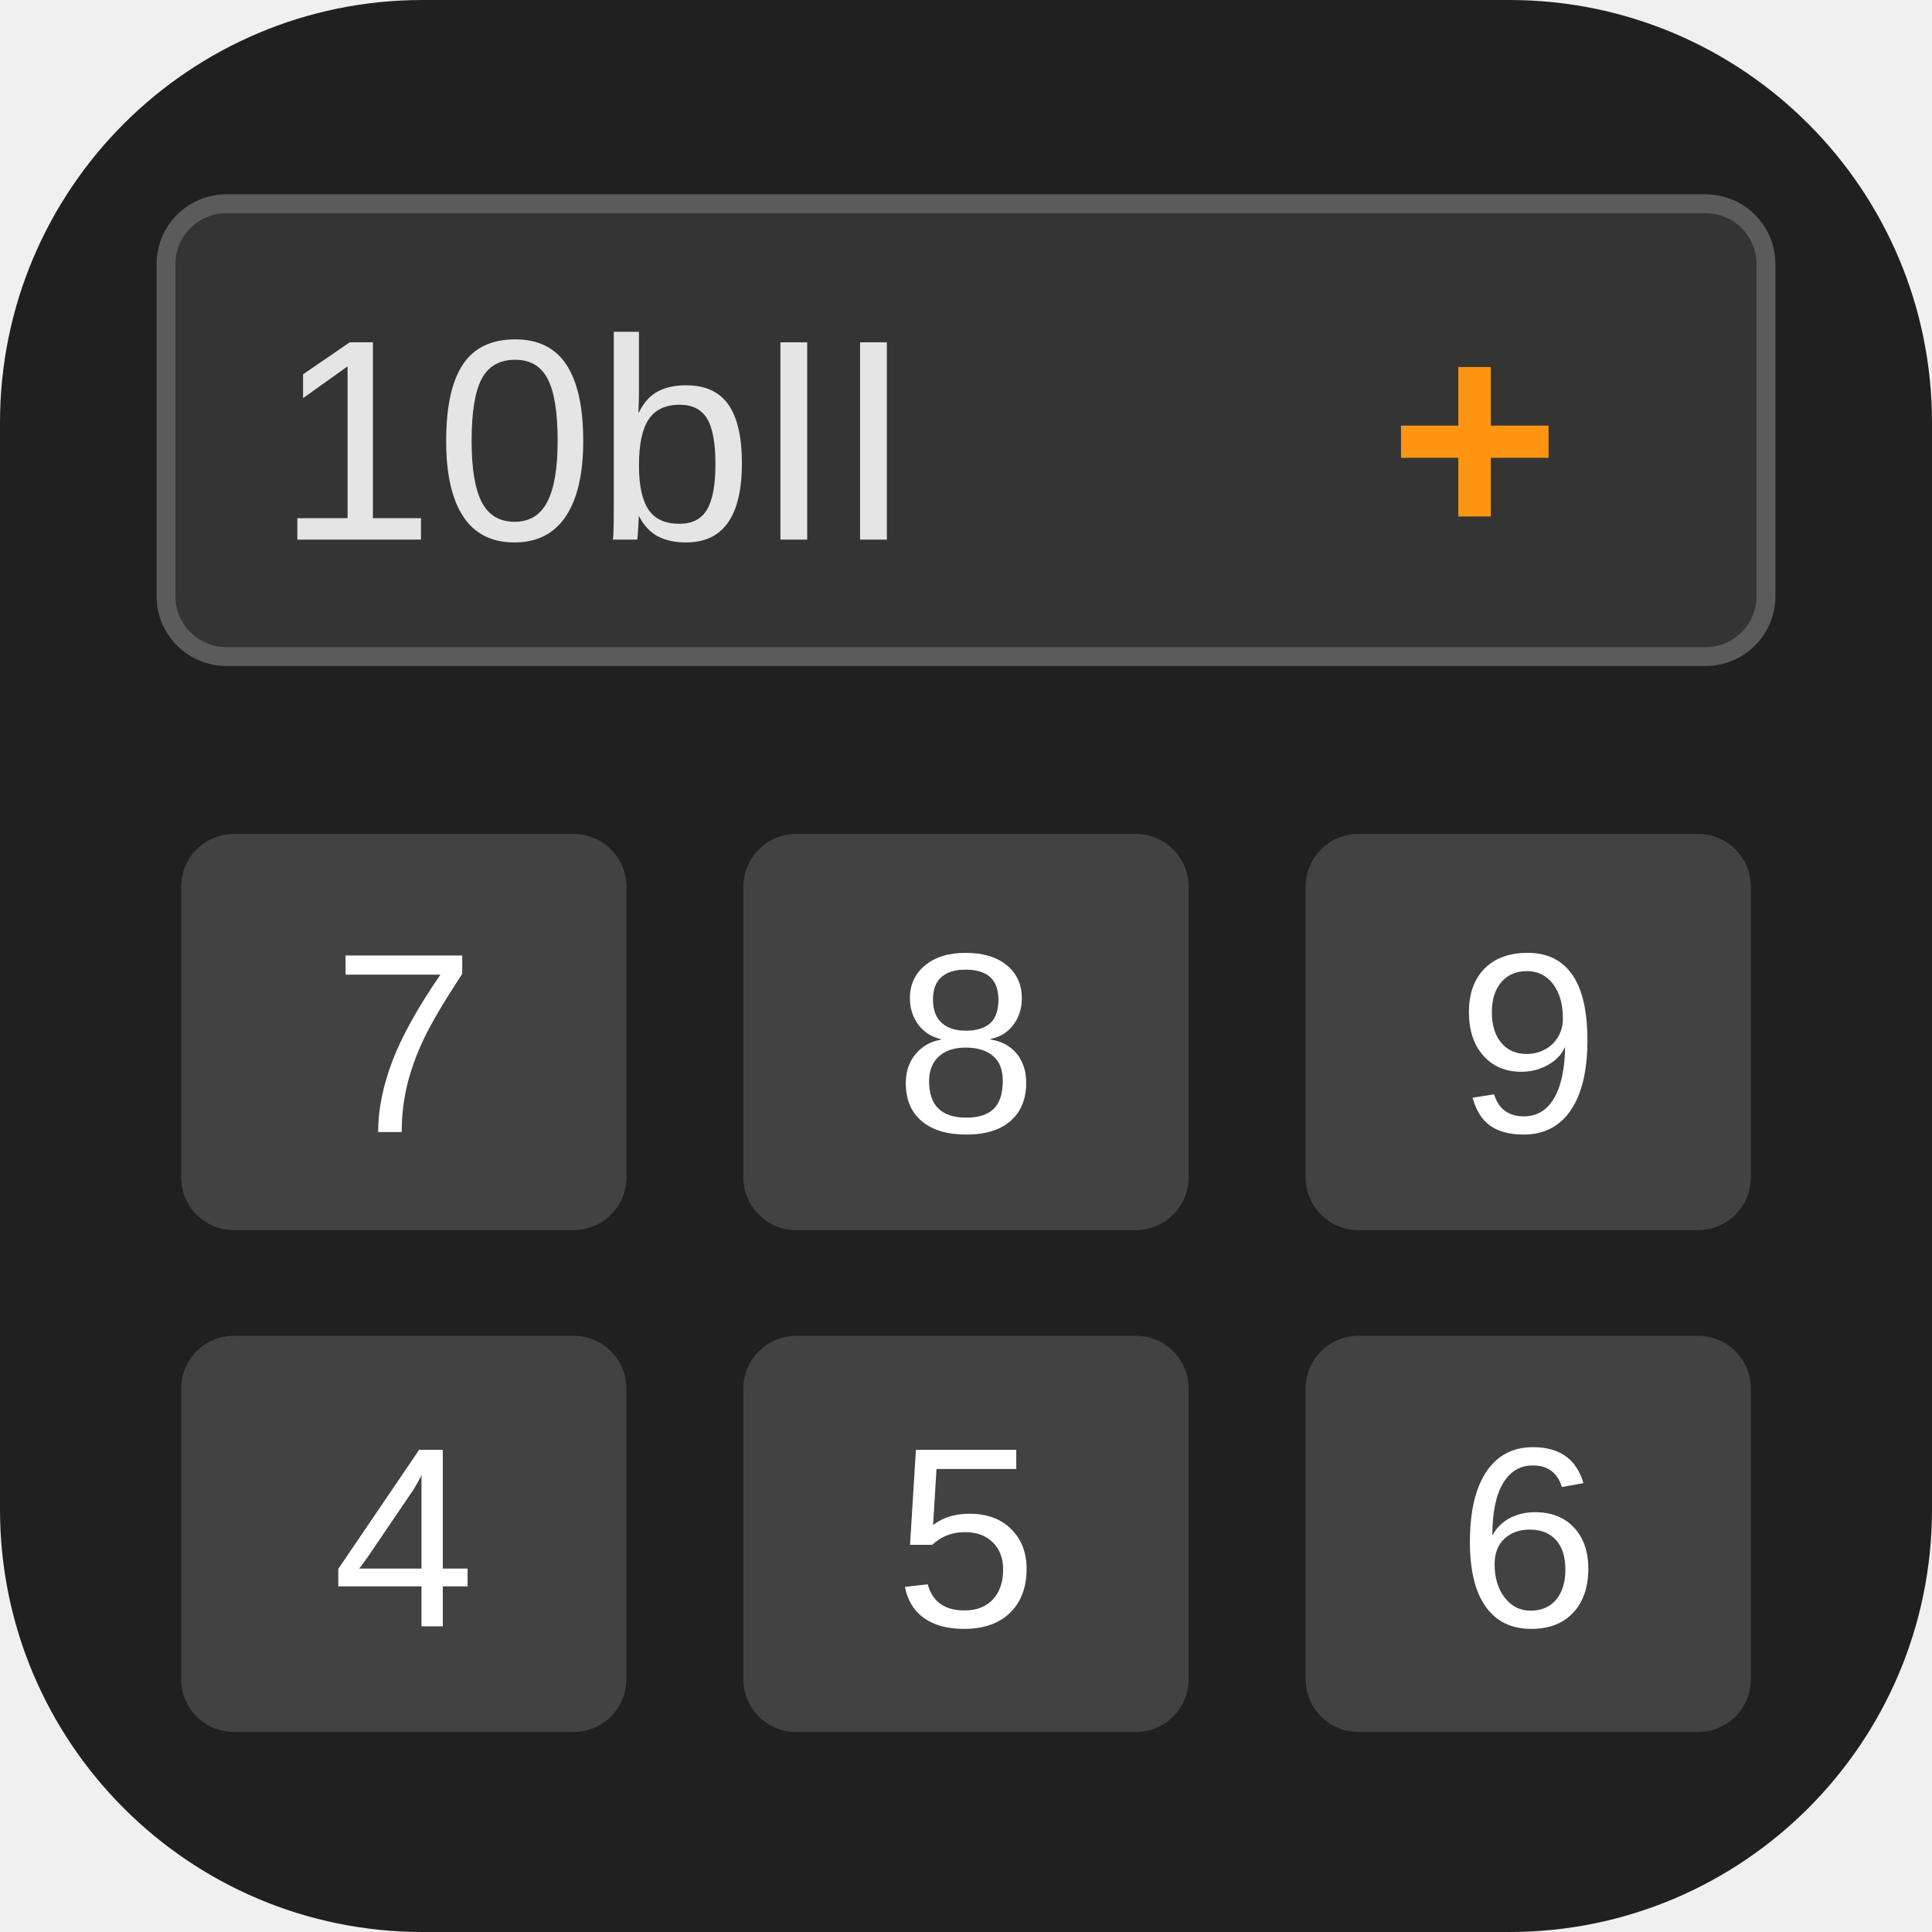
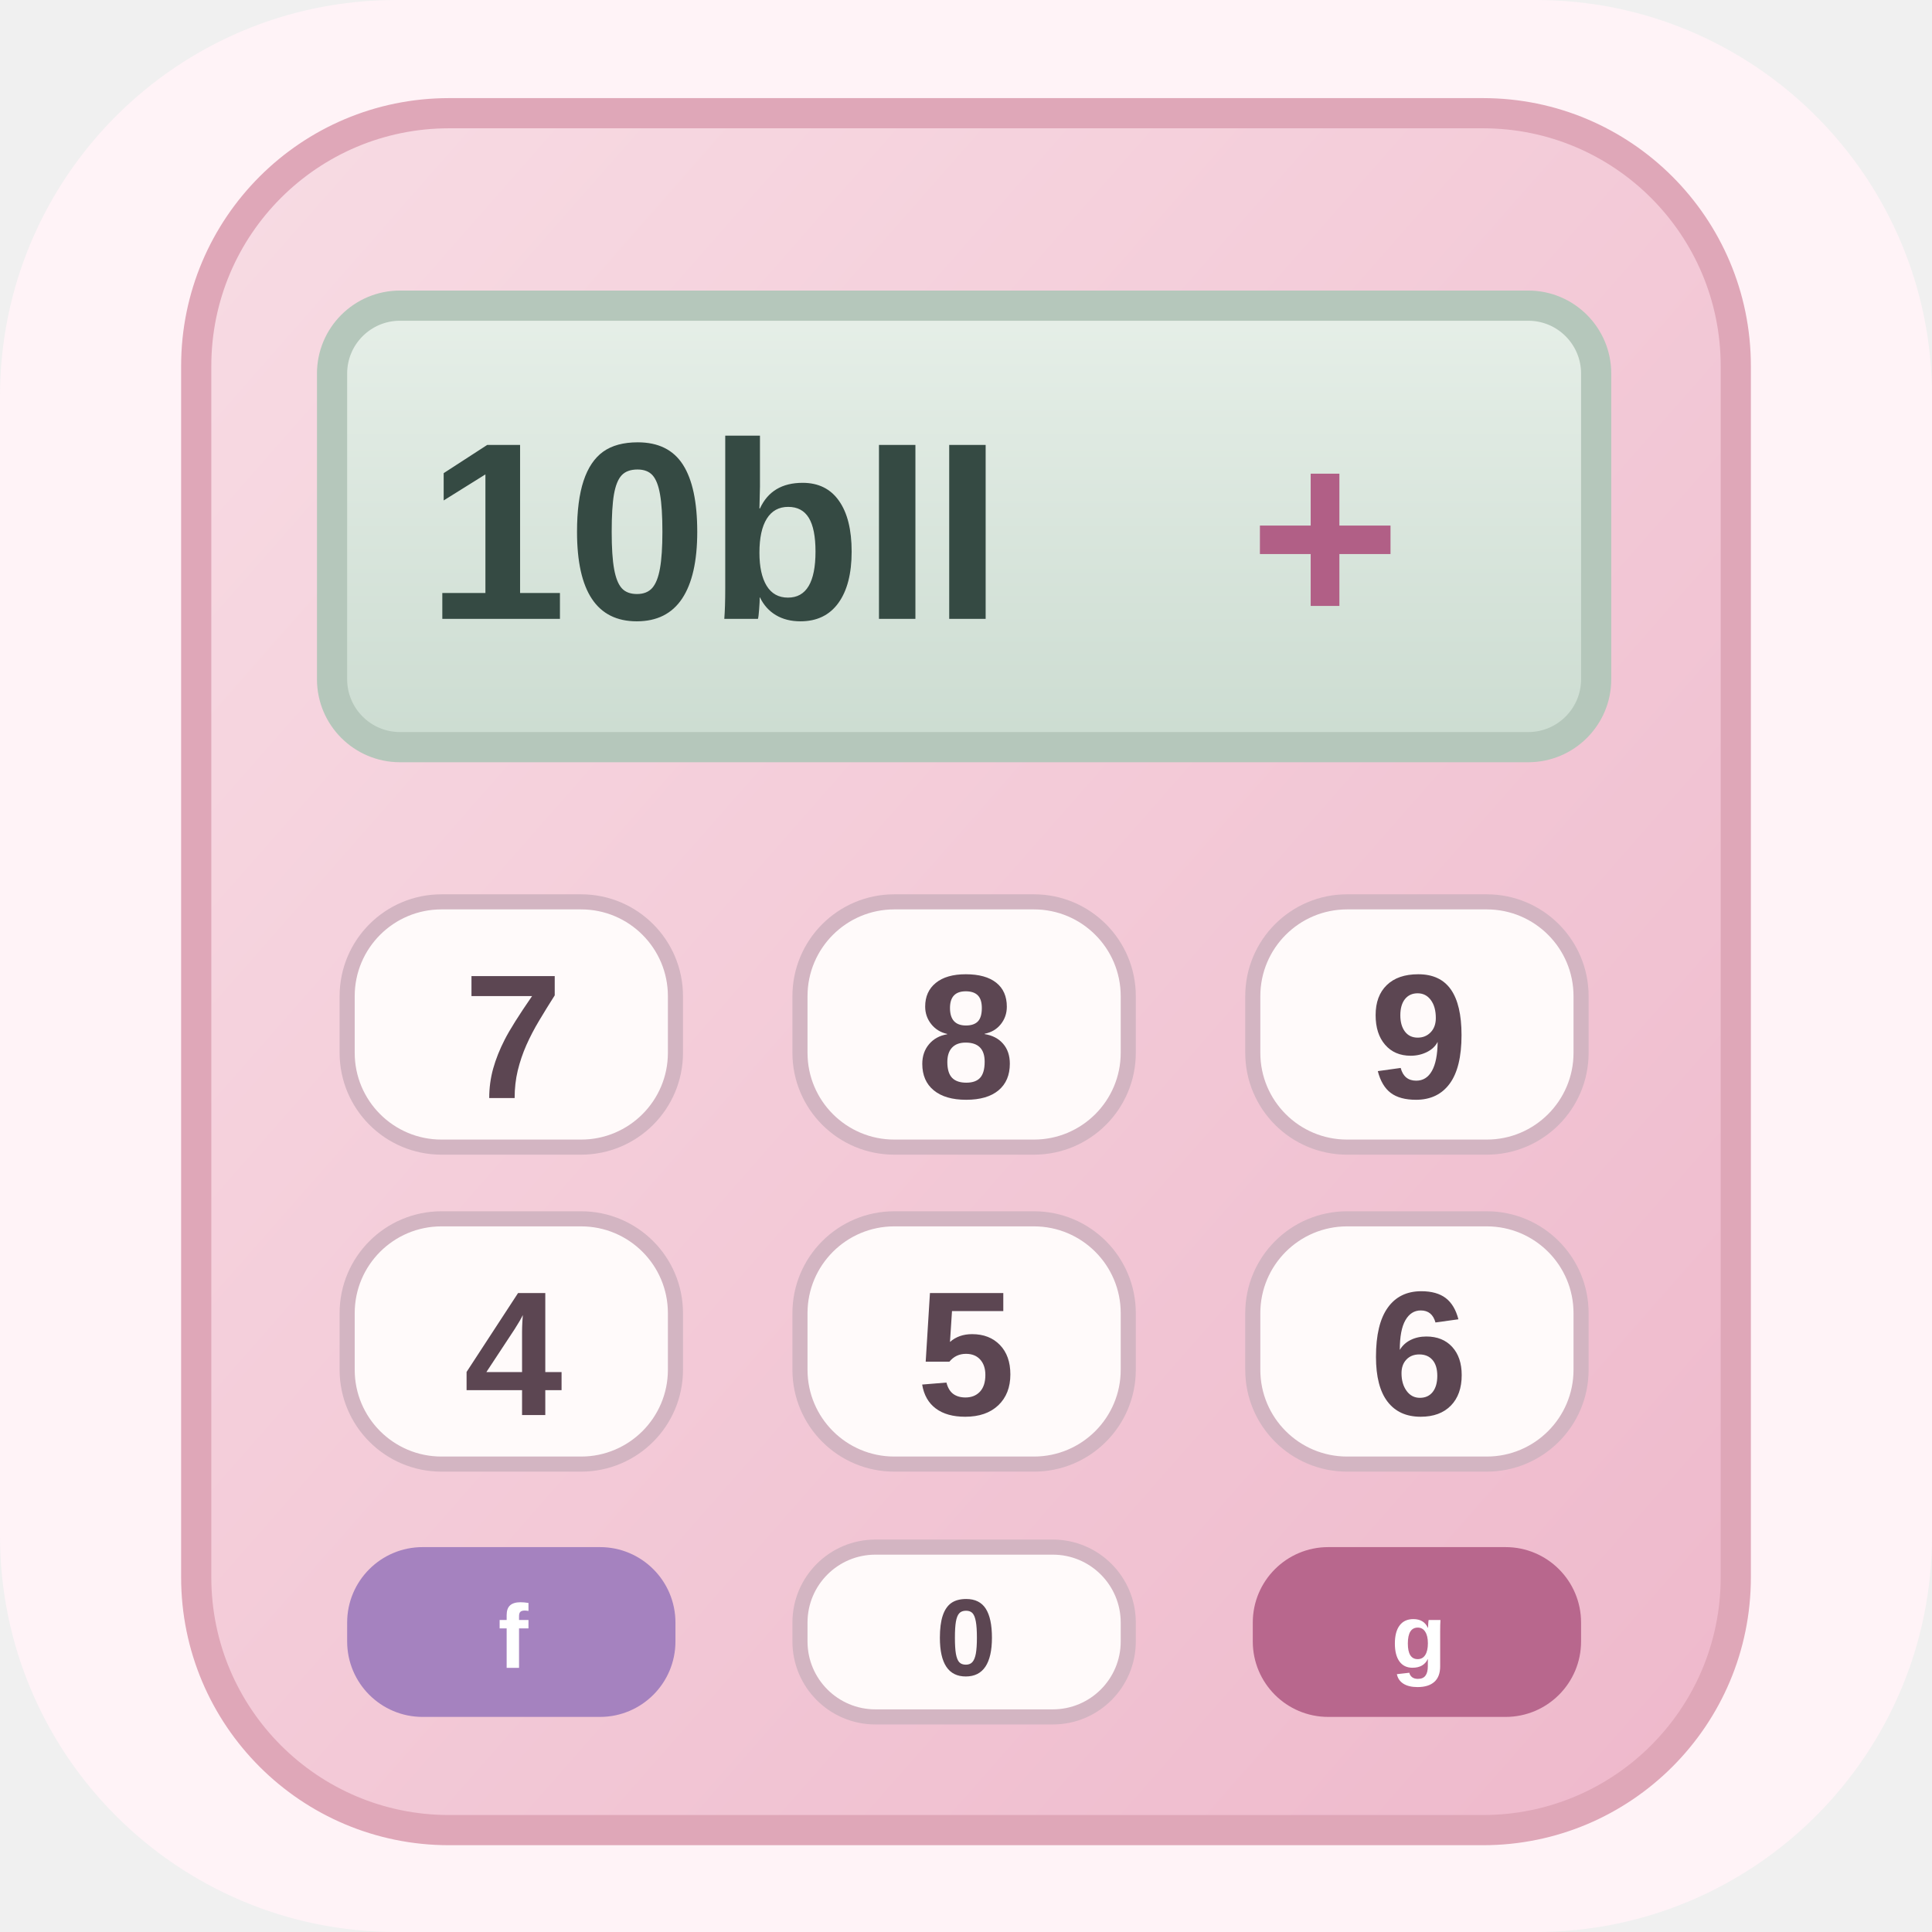
<svg xmlns="http://www.w3.org/2000/svg" width="512" height="512" viewBox="0 0 512 512">
-   <rect width="512" height="512" rx="112" fill="#202020" />
-   <rect x="44" y="54" width="424" height="120" rx="16" fill="#343434" stroke="#5b5b5b" stroke-width="5" />
-   <text x="73" y="143" font-family="Arial,sans-serif" font-size="76" fill="#e5e5e5">10bII</text>
-   <text x="368" y="143" font-family="Arial,sans-serif" font-size="78" font-weight="bold" fill="#ff9511">+</text>
-   <g fill="#424242">
-     <rect x="48" y="221" width="118" height="105" rx="14" />
-     <rect x="197" y="221" width="118" height="105" rx="14" />
-     <rect x="346" y="221" width="118" height="105" rx="14" />
-     <rect x="48" y="354" width="118" height="105" rx="14" />
-     <rect x="197" y="354" width="118" height="105" rx="14" />
-     <rect x="346" y="354" width="118" height="105" rx="14" />
+   <defs>
+     <linearGradient id="shell" x1="0" x2="1" y1="0" y2="1">
+       <stop stop-color="#f8dce4" />
+       <stop offset="1" stop-color="#eeb8cb" />
+     </linearGradient>
+     <linearGradient id="lcd" x1="0" x2="0" y1="0" y2="1">
+       <stop stop-color="#e6efe8" />
+       <stop offset="1" stop-color="#ccdcd1" />
+     </linearGradient>
+   </defs>
+   <rect width="512" height="512" rx="105" fill="#fff3f7" />
+   <rect x="52" y="30" width="408" height="455" rx="67" fill="url(#shell)" stroke="#dfa7b8" stroke-width="8" />
+   <rect x="88" y="81" width="335" height="117" rx="18" fill="url(#lcd)" stroke="#b5c7bb" stroke-width="8" />
+   <text x="113" y="164" font-family="Arial,sans-serif" font-size="67" font-weight="bold" fill="#354a43">10bII</text>
+   <text x="331" y="166" font-family="Arial,sans-serif" font-size="69" font-weight="bold" fill="#b15f86">+</text>
+   <g stroke="#d3b5c2" stroke-width="4" fill="#fffafa">
+     <rect x="92" y="239" width="87" height="65" rx="25" />
+     <rect x="212" y="239" width="87" height="65" rx="25" />
+     <rect x="332" y="239" width="87" height="65" rx="25" />
+     <rect x="92" y="323" width="87" height="65" rx="25" />
+     <rect x="212" y="323" width="87" height="65" rx="25" />
+     <rect x="332" y="323" width="87" height="65" rx="25" />
  </g>
-   <g font-family="Arial,sans-serif" font-size="68" text-anchor="middle" fill="white">
-     <text x="107" y="300">7</text>
-     <text x="256" y="300">8</text>
-     <text x="405" y="300">9</text>
-     <text x="107" y="431">4</text>
-     <text x="256" y="431">5</text>
-     <text x="405" y="431">6</text>
+   <rect x="92" y="410" width="87" height="45" rx="20" fill="#a582bf" />
+   <rect x="212" y="410" width="87" height="45" rx="20" fill="#fffafa" stroke="#d3b5c2" stroke-width="4" />
+   <rect x="332" y="410" width="87" height="45" rx="20" fill="#b8678d" />
+   <g fill="#5c4652" text-anchor="middle" font-family="Arial,sans-serif" font-size="47" font-weight="bold">
+     <text x="136" y="291">7</text>
+     <text x="256" y="291">8</text>
+     <text x="376" y="291">9</text>
+     <text x="136" y="375">4</text>
+     <text x="256" y="375">5</text>
+     <text x="376" y="375">6</text>
+     <text x="256" y="444" font-size="29">0</text>
  </g>
+   <text x="136" y="442" text-anchor="middle" font-family="Arial" font-weight="bold" font-size="24" fill="#fff">f</text>
+   <text x="376" y="442" text-anchor="middle" font-family="Arial" font-weight="bold" font-size="24" fill="#fff">g</text>
</svg>
